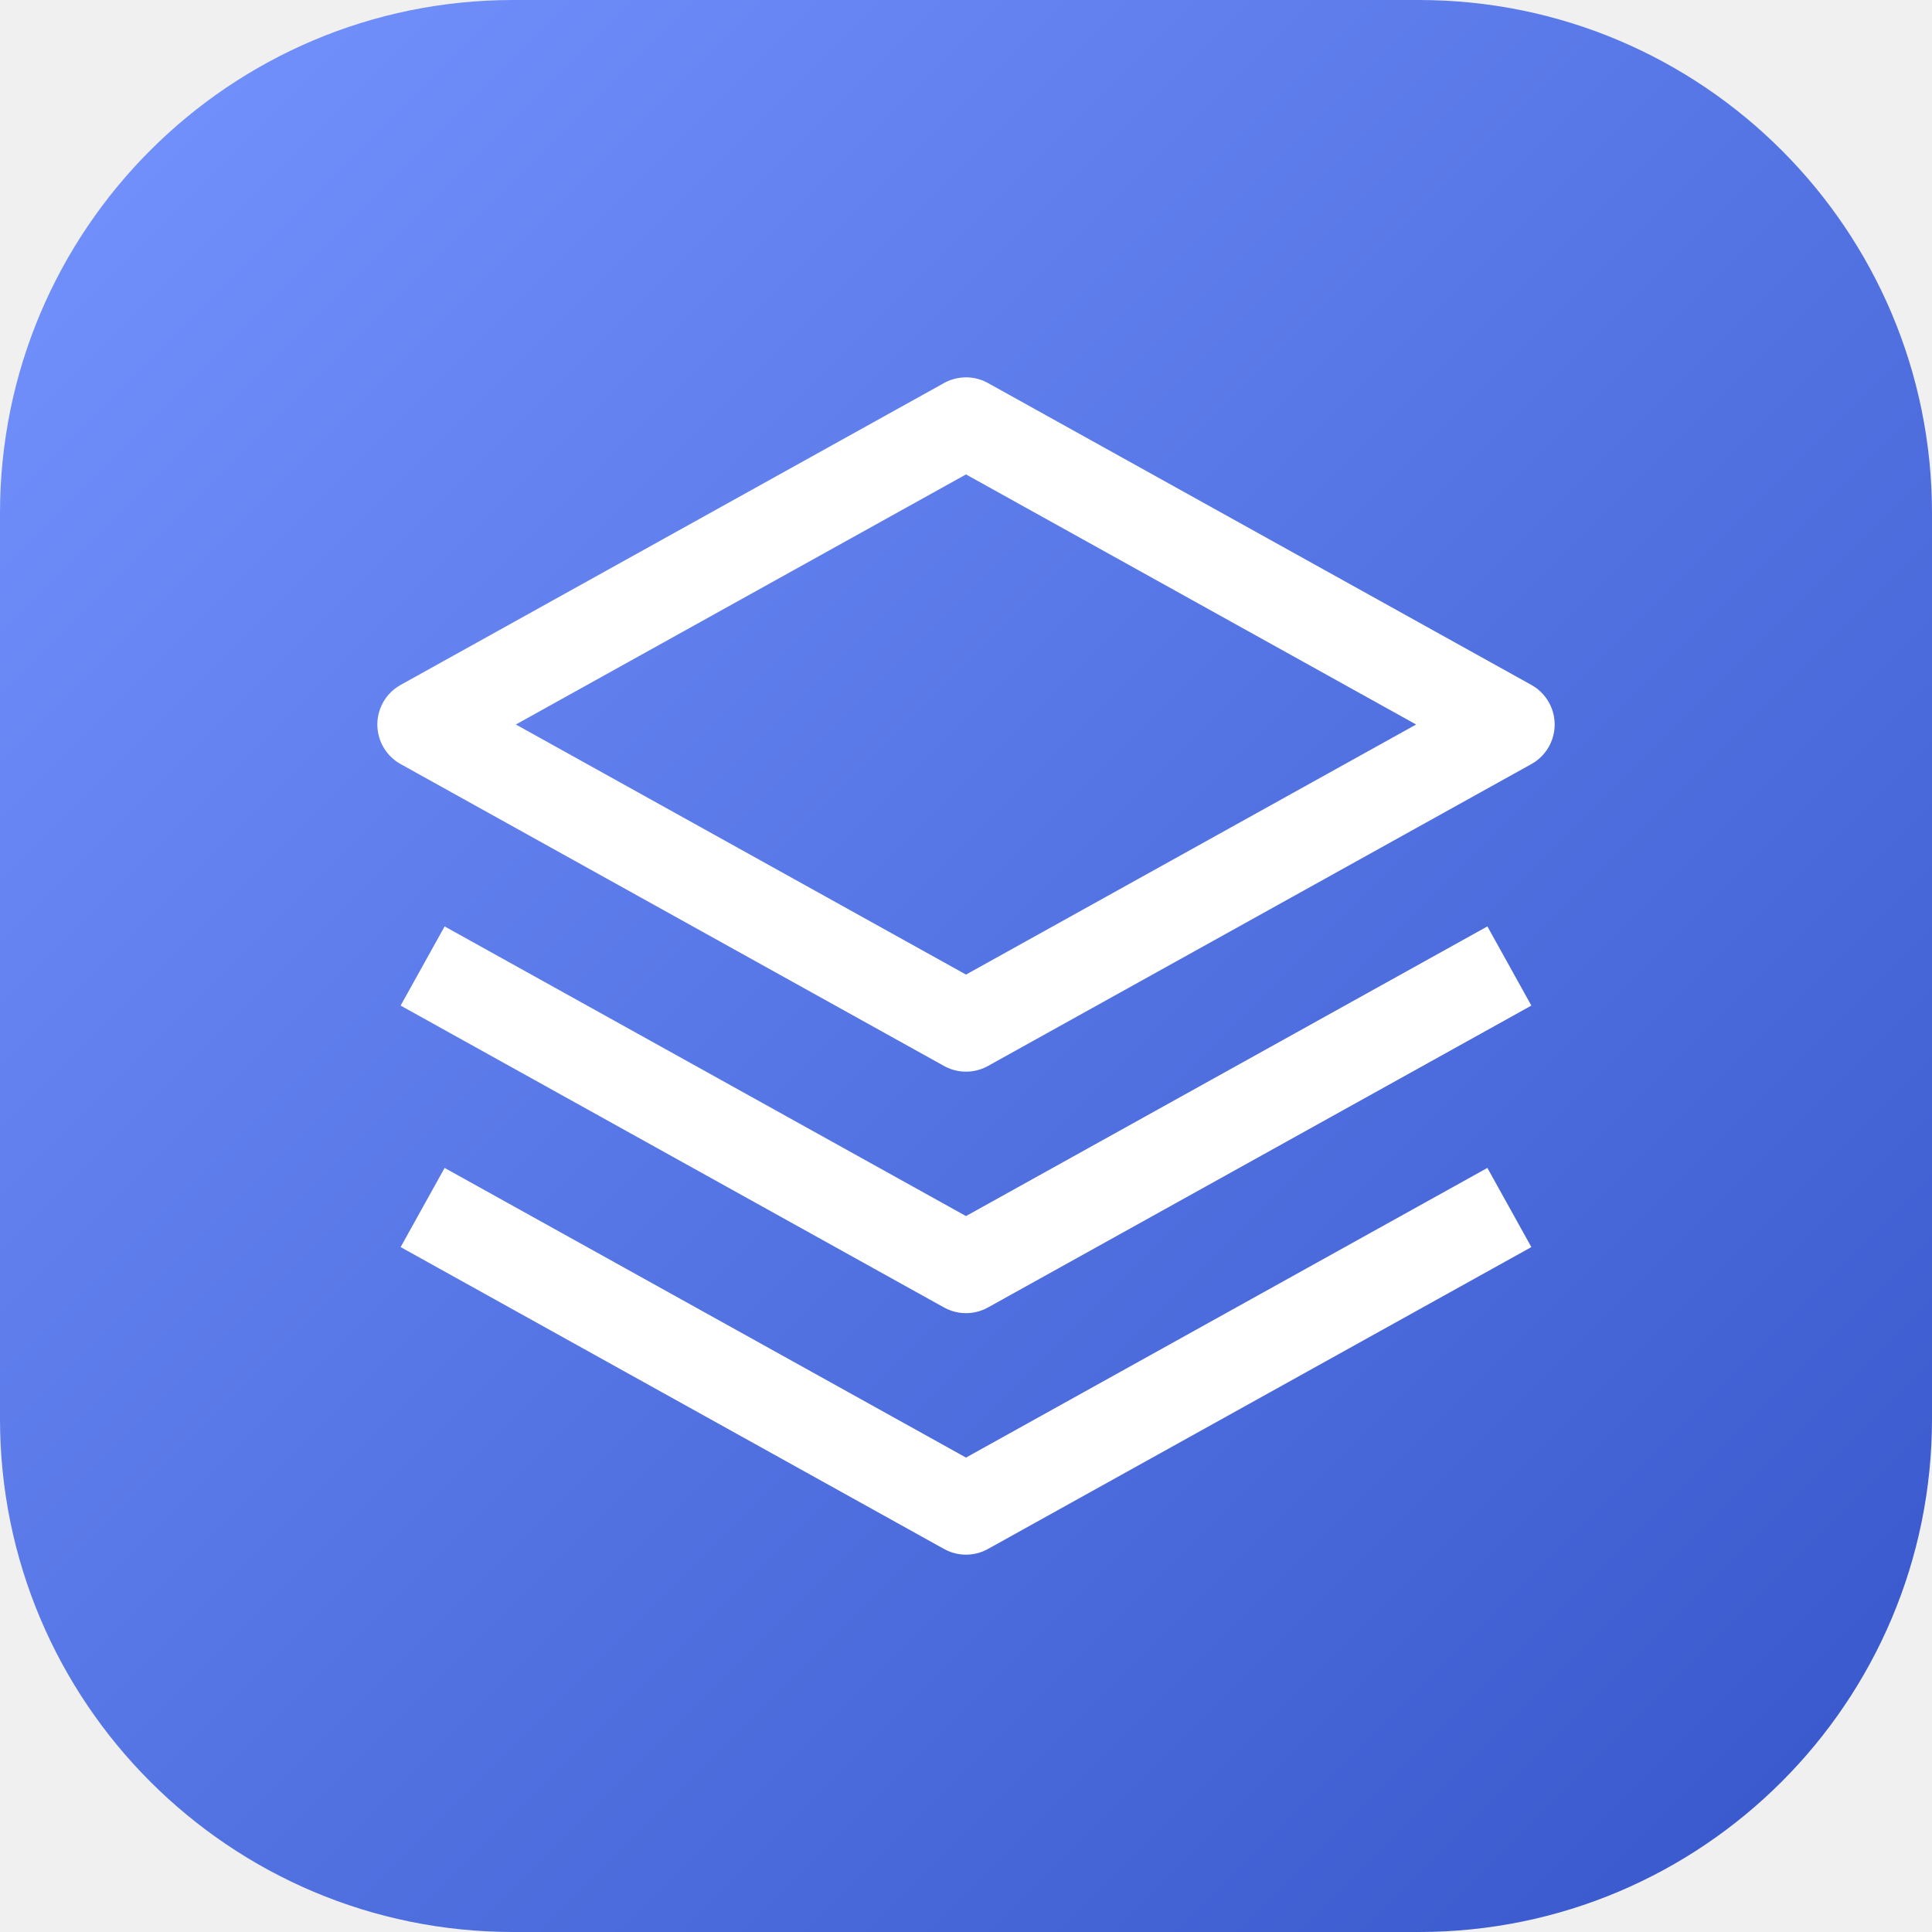
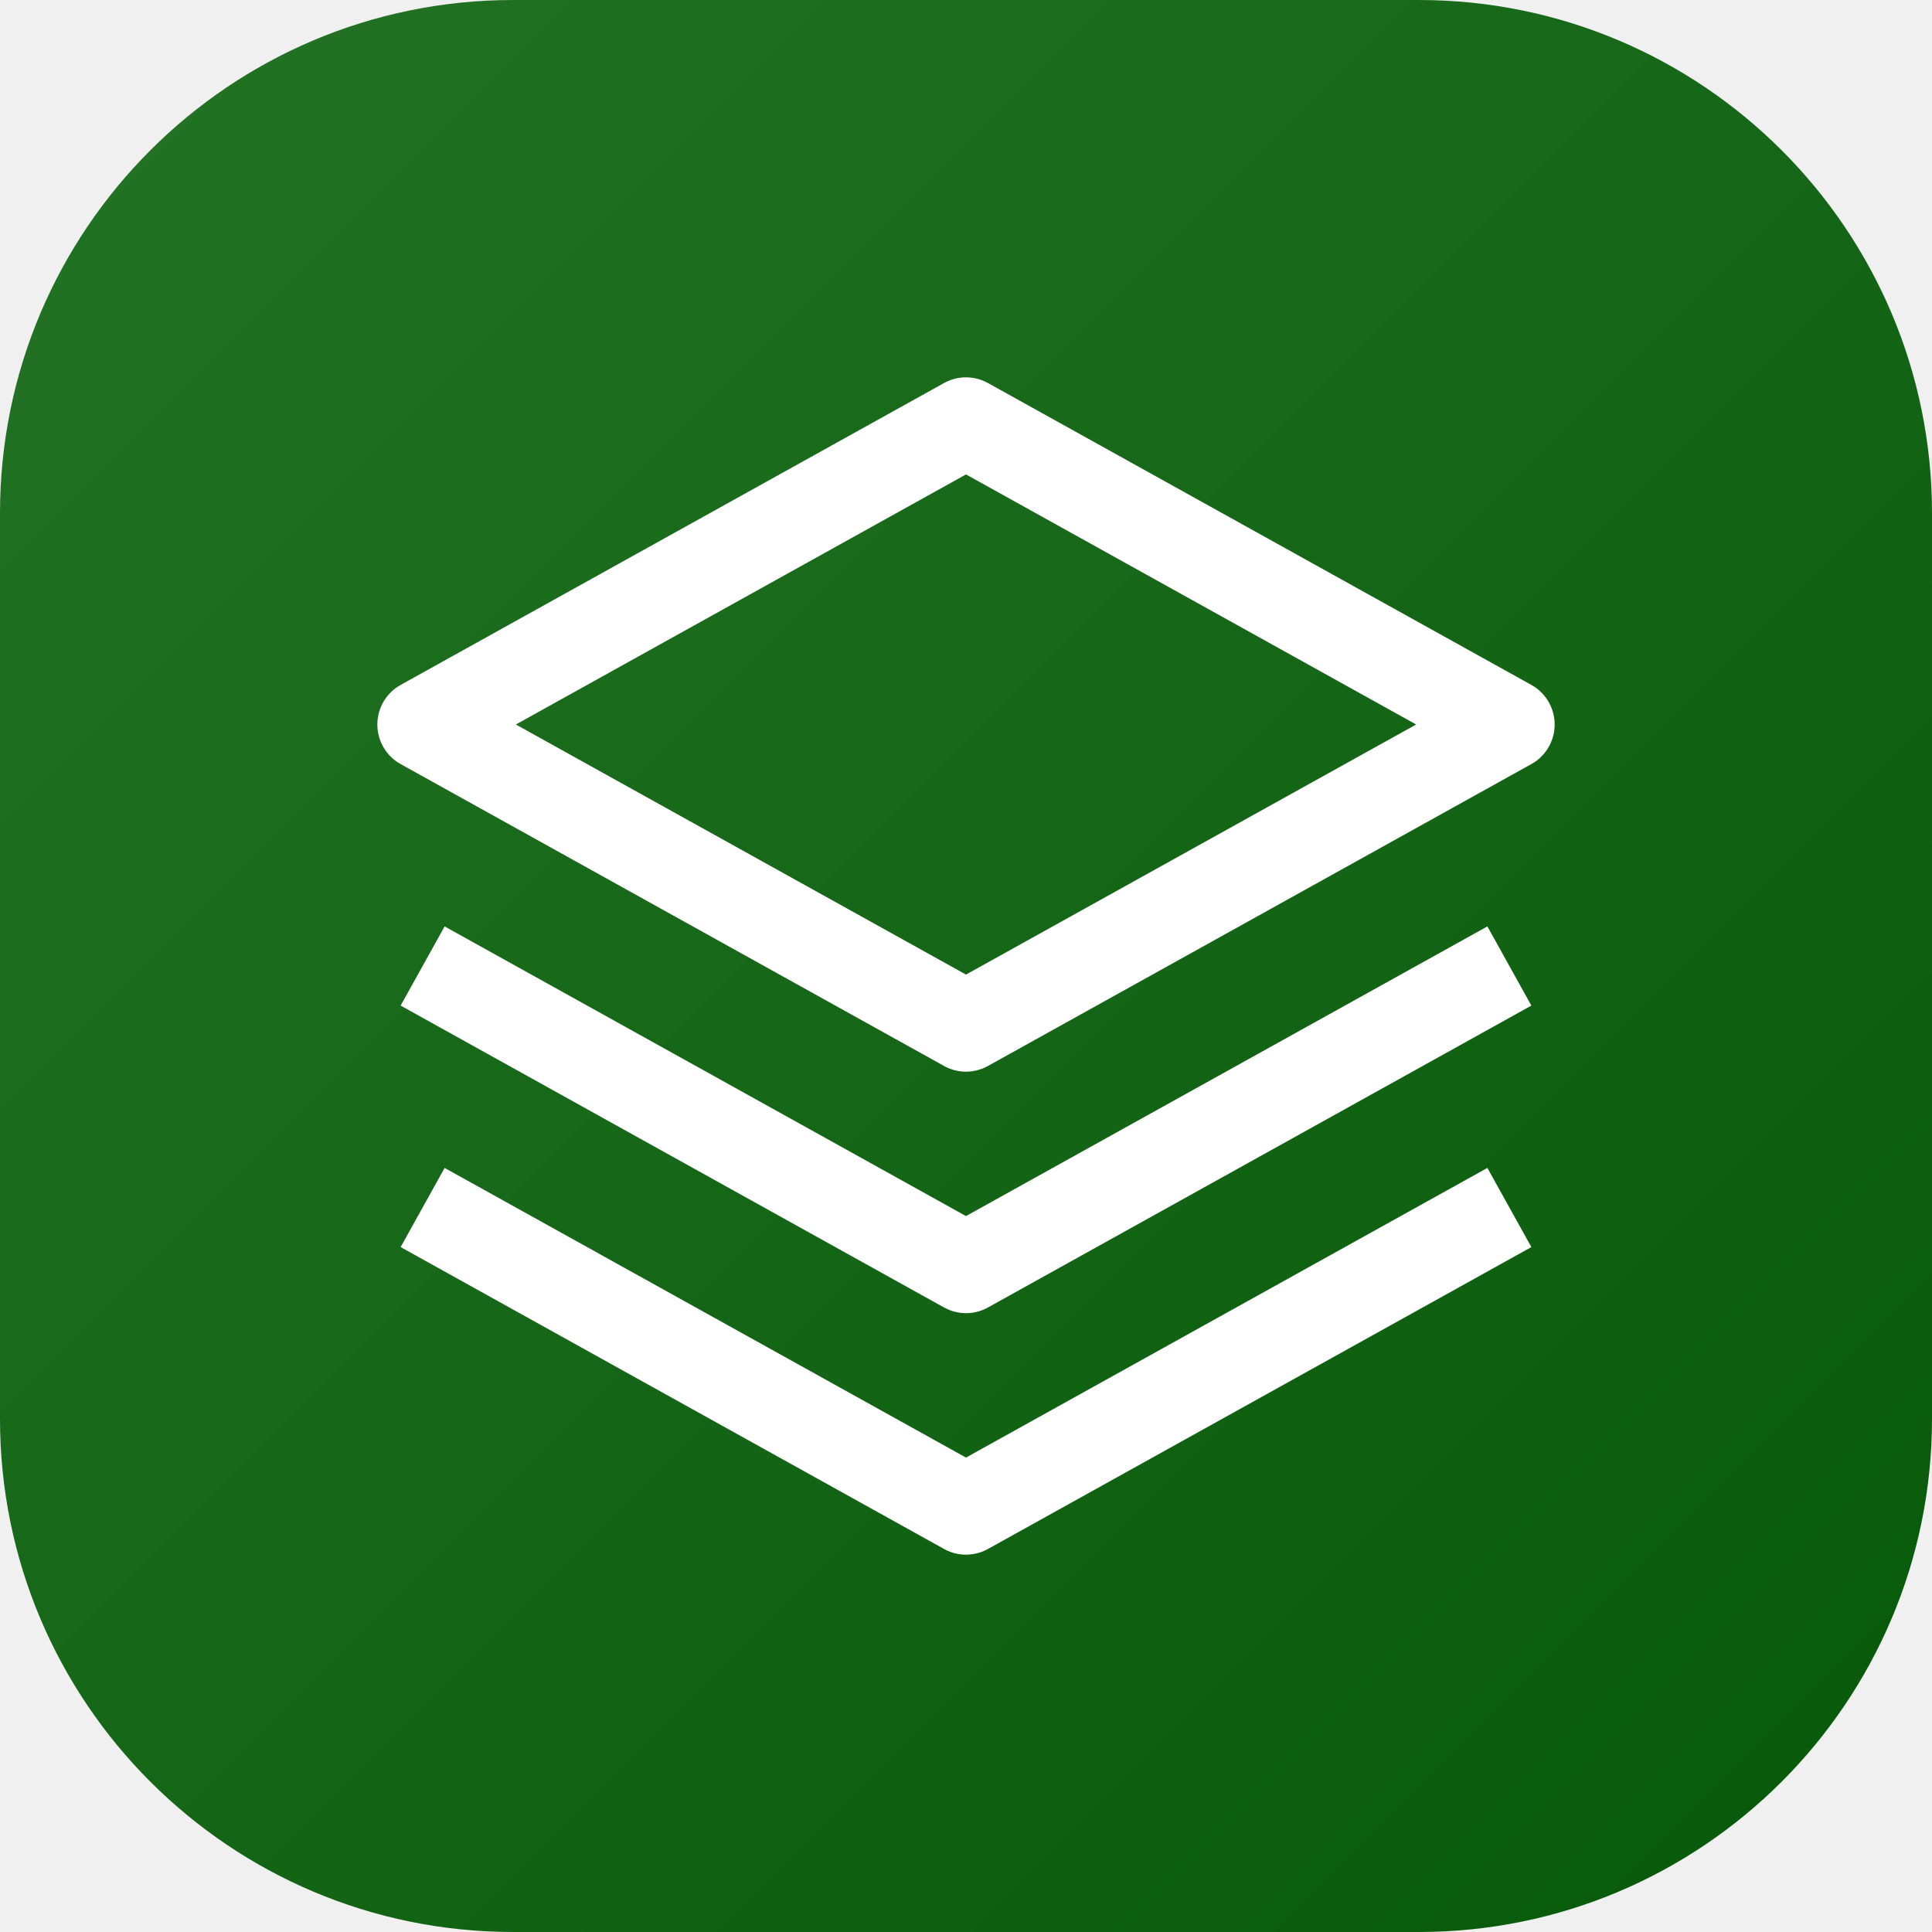
<svg xmlns="http://www.w3.org/2000/svg" viewBox="0 0 64 64">
  <defs>
    <linearGradient id="a" x2="1" y2="1">
-       <stop stop-color="#7594ff" />
-       <stop offset="1" stop-color="#3655c9" />
+       <stop stop-color="#247326" />
+       <stop offset="1" stop-color="#065908" />
    </linearGradient>
  </defs>
  <rect width="64" height="64" rx="17" fill="url(#a)" />
  <g fill="none" stroke="white" stroke-width="3" stroke-linejoin="round">
    <path d="m32 14 18 10-18 10-18-10z" />
    <path d="m14 32 18 10 18-10M14 40l18 10 18-10" />
  </g>
</svg>
